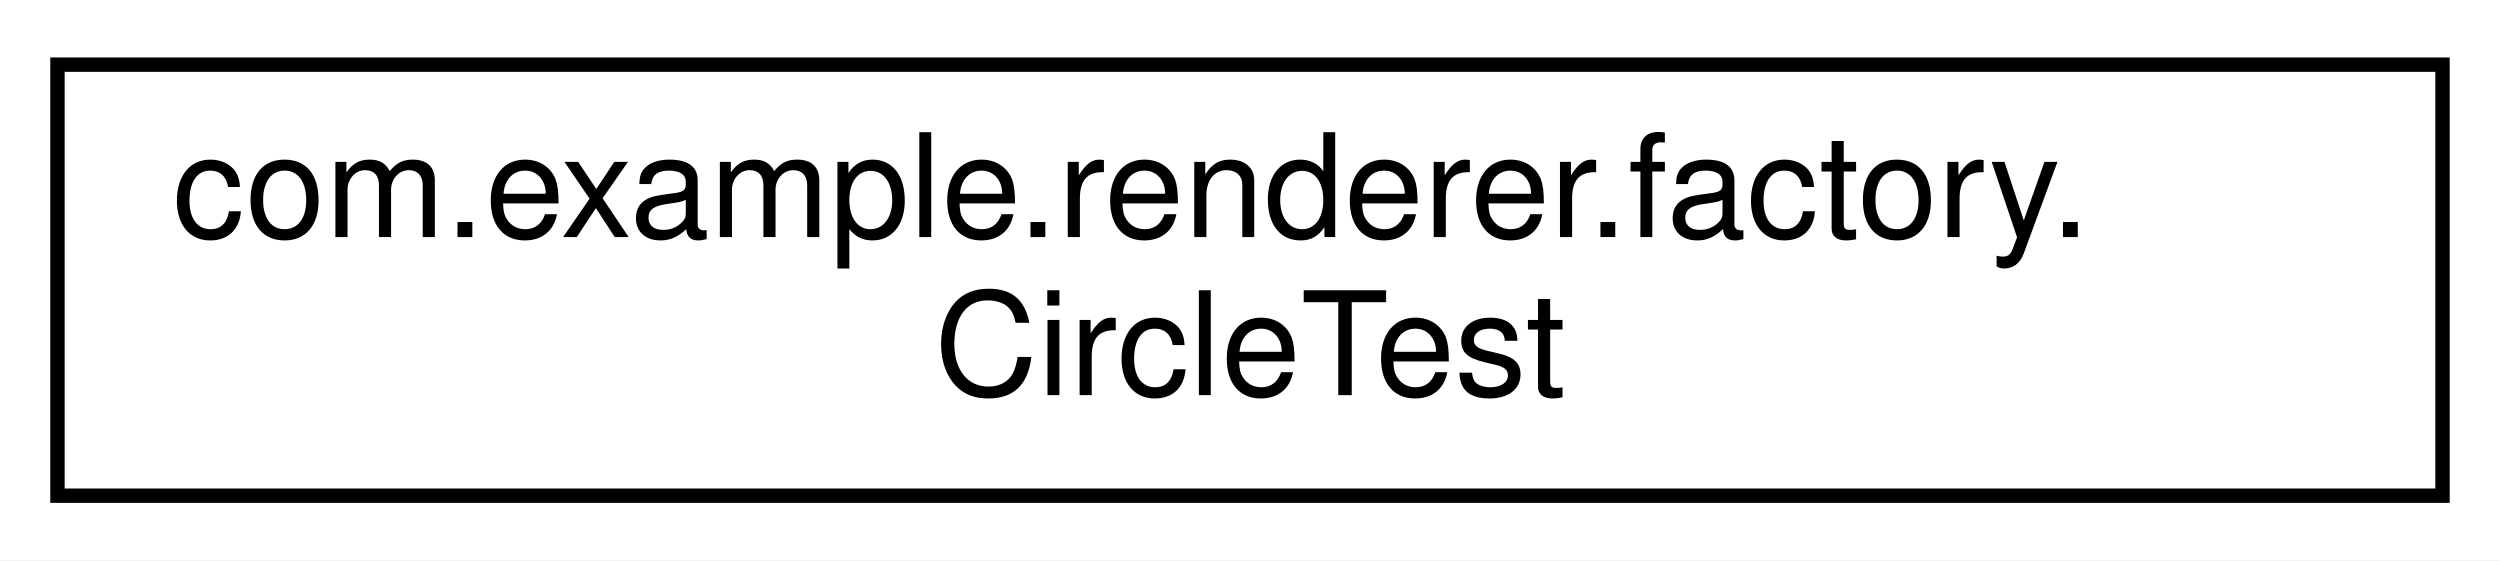
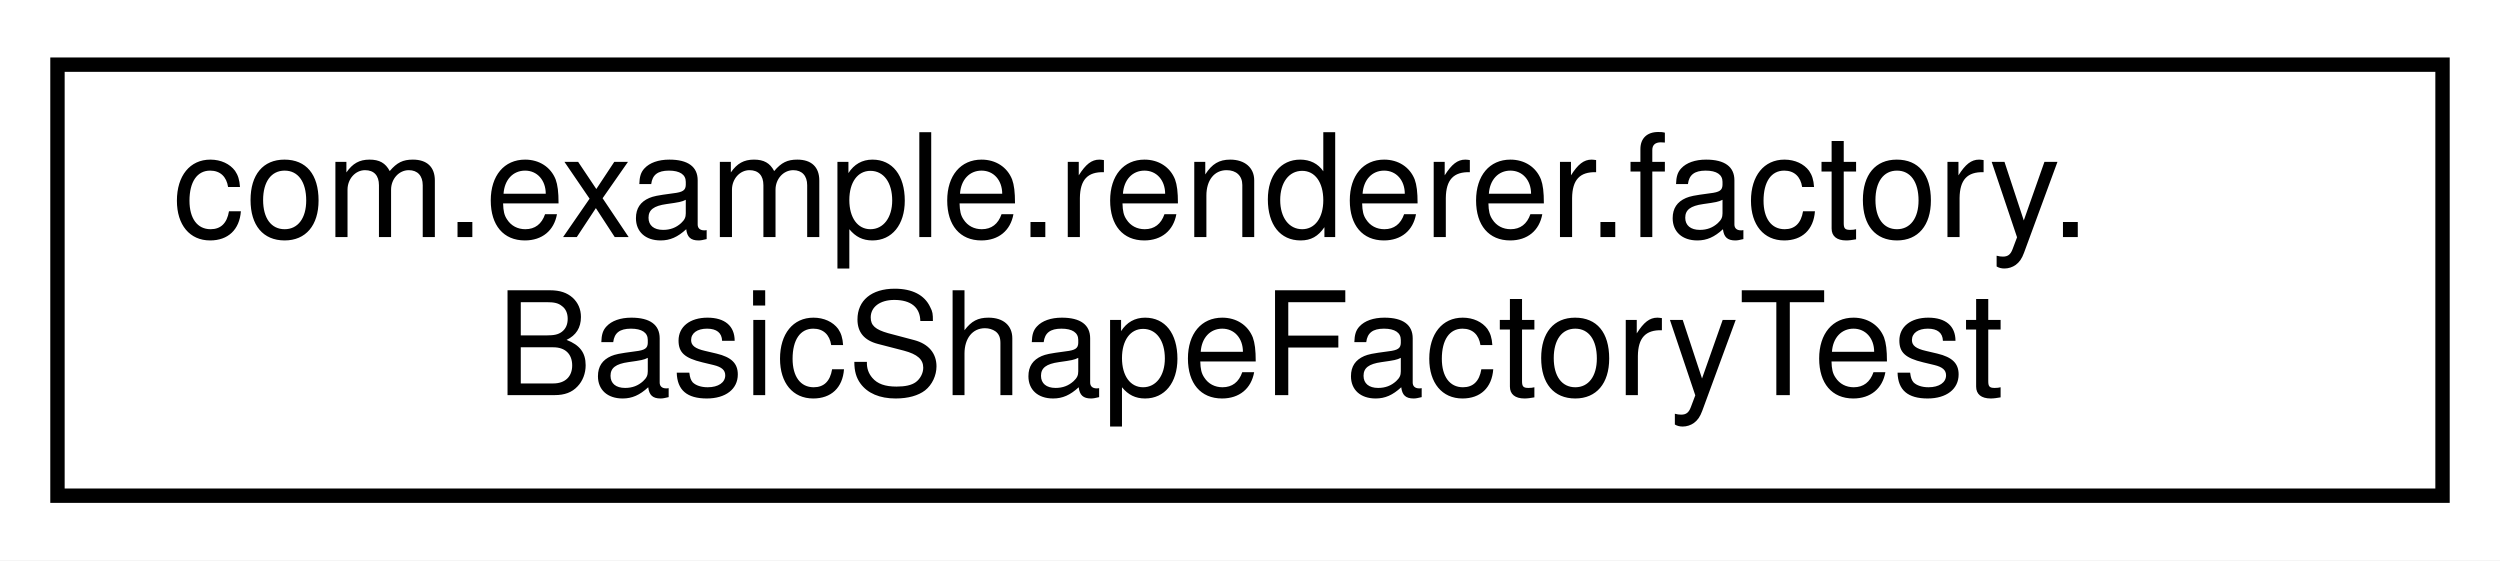
<svg xmlns="http://www.w3.org/2000/svg" xmlns:xlink="http://www.w3.org/1999/xlink" width="174pt" height="39pt" viewBox="0.00 0.00 174.00 39.00">
  <g id="graph0" class="graph" transform="scale(1 1) rotate(0) translate(4 35)">
    <polygon fill="white" stroke="transparent" points="-4,4 -4,-35 170,-35 170,4 -4,4" />
    <g id="node1" class="node">
      <g id="a_node1">
-         <a xlink:href="classcom_1_1example_1_1renderer_1_1factory_1_1CircleTest.html" target="_top" xlink:title=" ">
+         <a xlink:href="classcom_1_1example_1_1renderer_1_1factory_1_1BasicShapeFactoryTest.html" target="_top" xlink:title=" ">
          <polygon fill="white" stroke="black" points="0,-0.5 0,-30.5 166,-30.5 166,-0.5 0,-0.5" />
          <text text-anchor="start" x="8" y="-18.5" font-family="Helvetica,sans-Serif" font-size="10.00">com.example.renderer.factory.</text>
-           <text text-anchor="middle" x="83" y="-7.5" font-family="Helvetica,sans-Serif" font-size="10.00">CircleTest</text>
+           <text text-anchor="middle" x="83" y="-7.5" font-family="Helvetica,sans-Serif" font-size="10.00">BasicShapeFactoryTest</text>
        </a>
      </g>
    </g>
  </g>
</svg>
